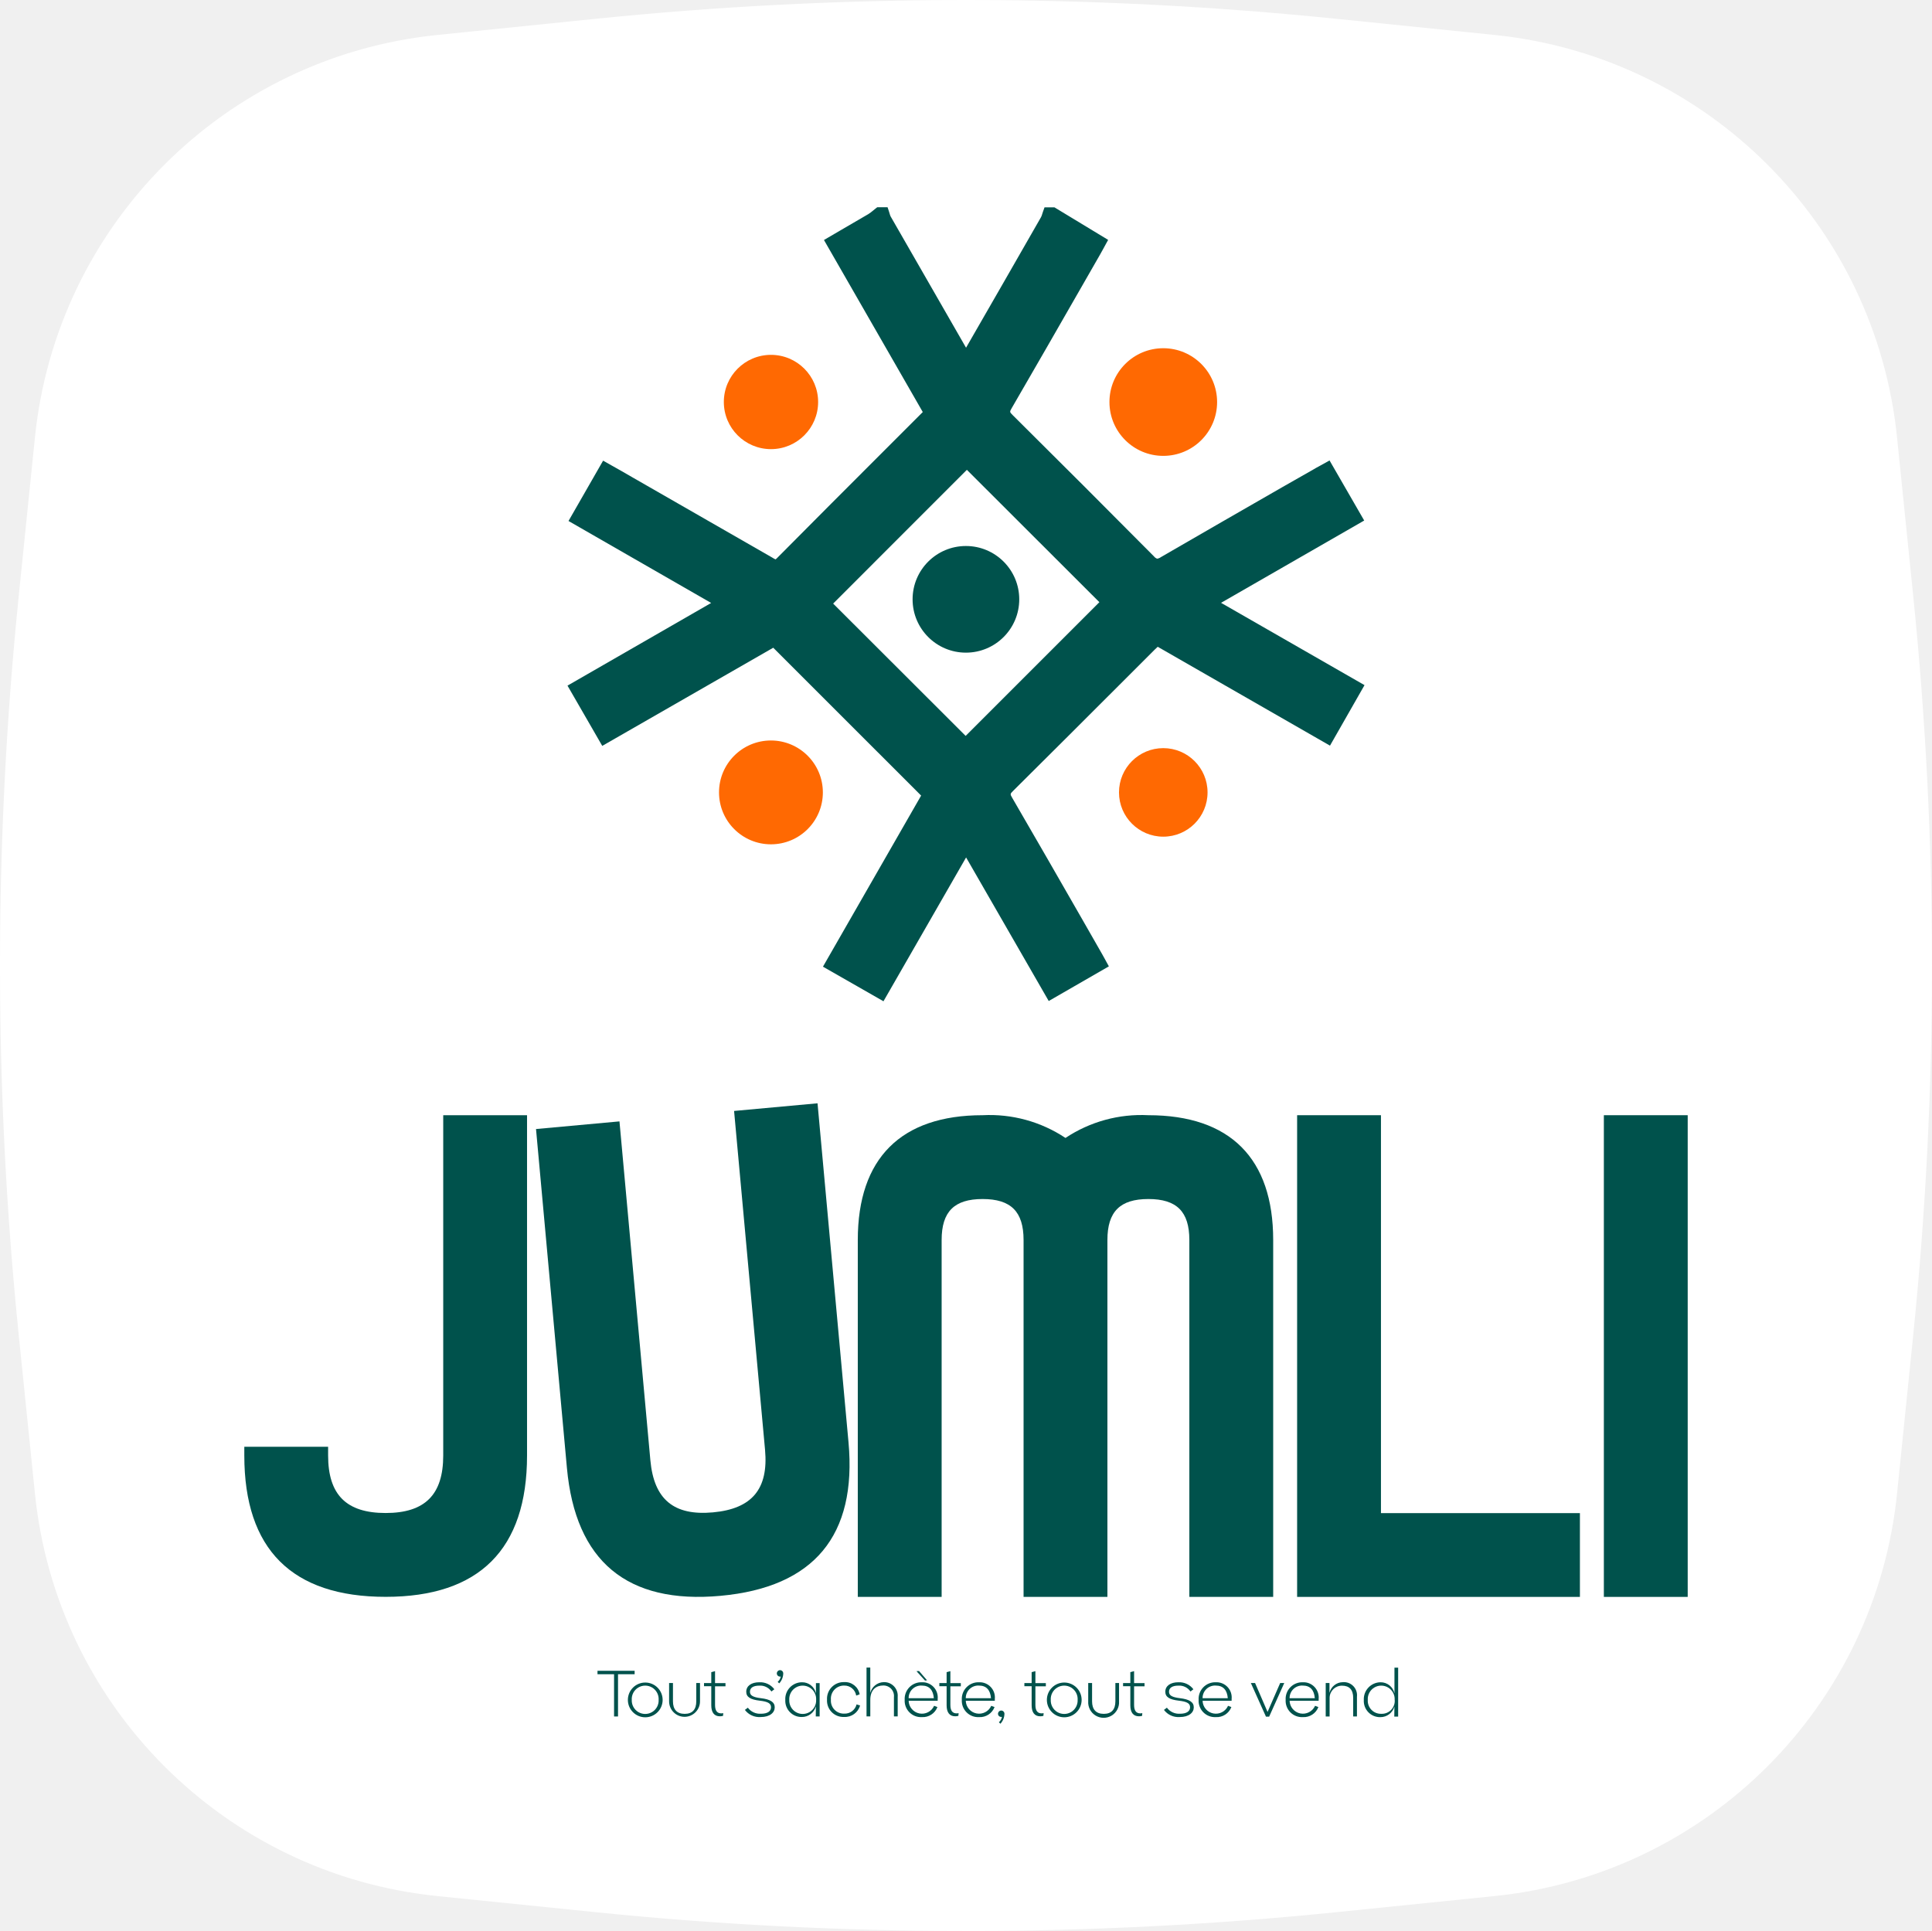
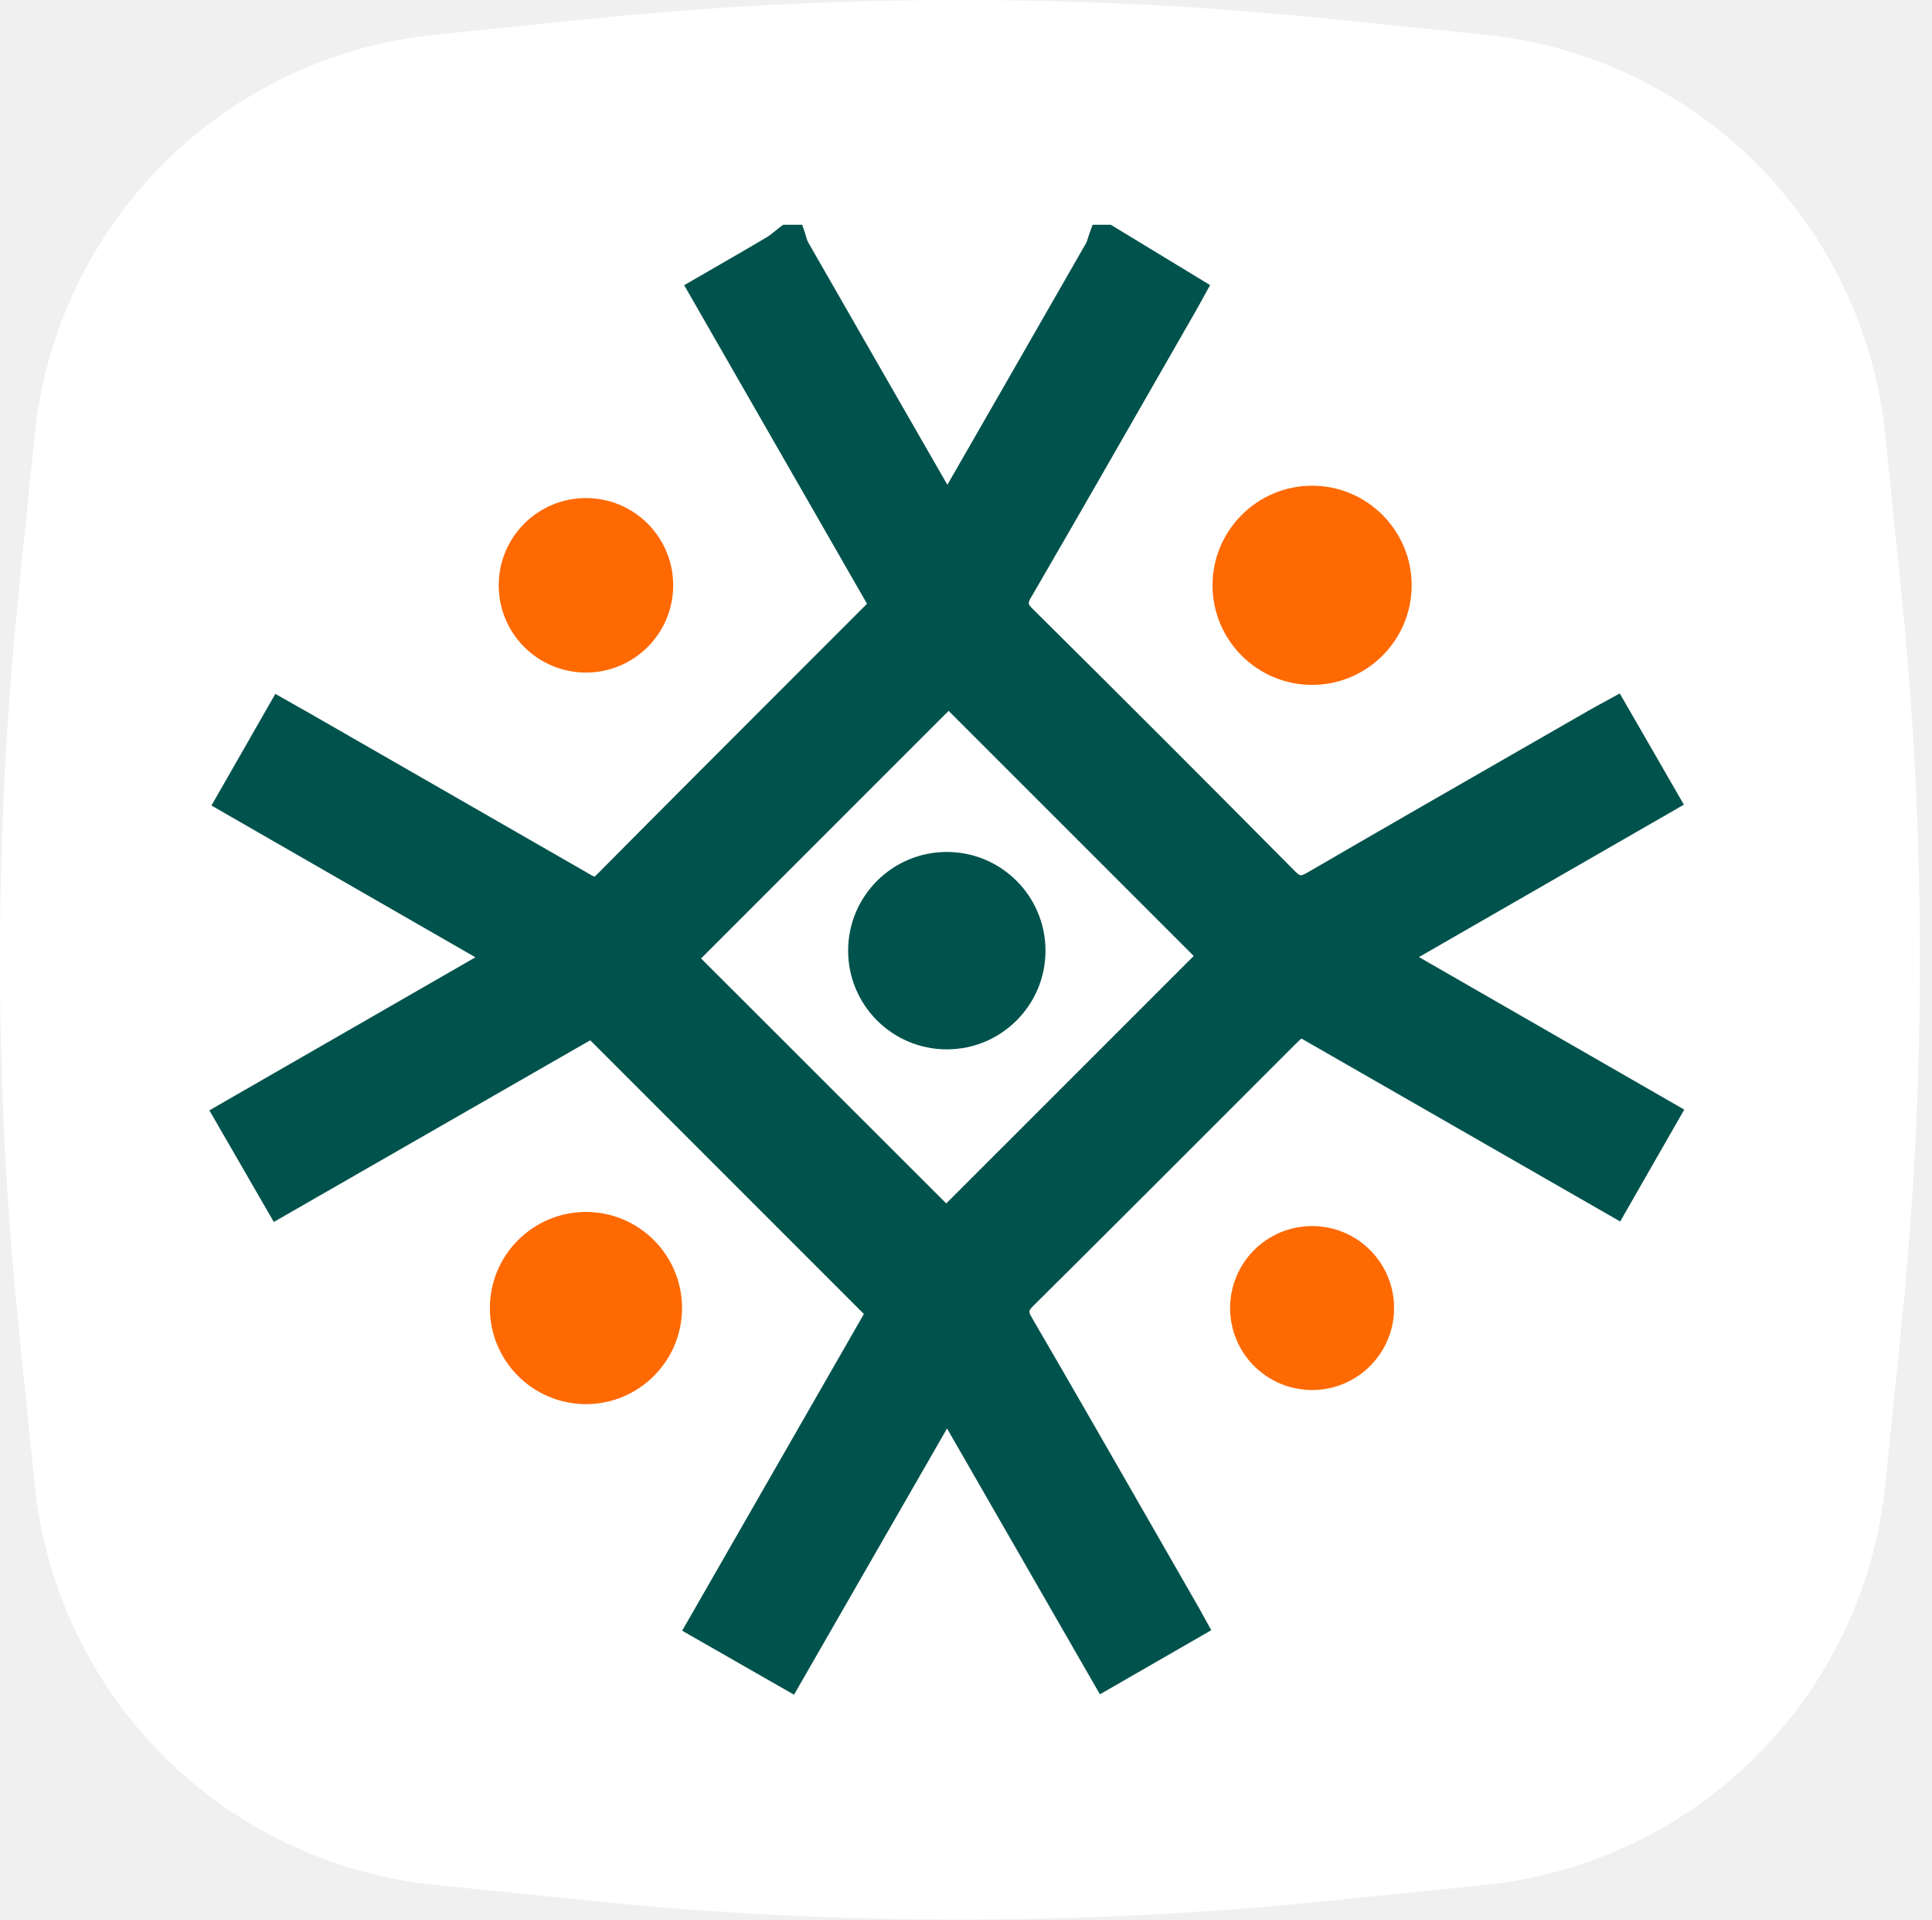
- <svg xmlns="http://www.w3.org/2000/svg" width="150.061" height="150" viewBox="0 0 150.061 150">
-   <g id="splashlogo" transform="translate(-0.004)">
-     <path id="back" d="M115.724,4.568l12.222,1.248a34.989,34.989,0,0,1,31.262,31.248l1.247,12.219a283.606,283.606,0,0,1,0,57.638l-1.247,12.216a34.993,34.993,0,0,1-31.262,31.25l-12.222,1.245a283.83,283.83,0,0,1-57.661,0L45.84,150.388a34.991,34.991,0,0,1-31.261-31.25l-1.248-12.216a283.756,283.756,0,0,1,0-57.638l1.248-12.219A34.988,34.988,0,0,1,45.84,5.816L58.062,4.568a283.84,283.84,0,0,1,57.662,0Z" transform="translate(-11.86 -3.1)" fill="#fff" fill-rule="evenodd" />
-     <g id="Logo_wiht_baseline_1" data-name="Logo wiht baseline 1" transform="translate(-149.87 115.35)">
-       <g id="Group_5573" data-name="Group 5573" transform="translate(168.85 -29.645)">
-         <path id="Path_28763" data-name="Path 28763" d="M184.3,69.723c0,3.048-1.42,4.468-4.473,4.468s-4.468-1.42-4.468-4.468v-.678H168.85v.678c0,7.289,3.7,10.98,10.98,10.98s10.98-3.7,10.98-10.98V43.29H184.3V69.723Z" transform="translate(-168.85 -42.365)" fill="#00524c" />
-         <path id="Path_28764" data-name="Path 28764" d="M232.423,68.338c.277,3.038-1.009,4.582-4.048,4.859s-4.582-1.009-4.859-4.048l-2.4-26.324-6.482.594,2.4,26.324c.663,7.259,4.681,10.6,11.935,9.936s10.6-4.681,9.936-11.935L236.5,41.42l-6.482.594Z" transform="translate(-191.977 -41.42)" fill="#00524c" />
-         <path id="Path_28765" data-name="Path 28765" d="M287.718,43.29a10.625,10.625,0,0,0-6.438,1.766,10.625,10.625,0,0,0-6.438-1.766c-6.344,0-9.693,3.35-9.693,9.693V80.708h6.512V52.983c0-2.2.98-3.182,3.182-3.182s3.182.98,3.182,3.182V80.708h6.512V52.983c0-2.2.98-3.182,3.182-3.182s3.182.98,3.182,3.182V80.708h6.512V52.983C297.412,46.64,294.062,43.29,287.718,43.29Z" transform="translate(-217.499 -42.365)" fill="#00524c" />
-         <path id="Path_28766" data-name="Path 28766" d="M340.622,43.29H334.11V80.708h21.965V74.2H340.622Z" transform="translate(-252.337 -42.365)" fill="#00524c" />
-         <rect id="Rectangle_18149" data-name="Rectangle 18149" width="6.512" height="37.418" transform="translate(105.598 0.925)" fill="#00524c" />
-       </g>
-       <g id="Group_5574" data-name="Group 5574" transform="translate(193.952 -99.25)">
-         <path id="Path_28767" data-name="Path 28767" d="M77.843,49.478l11.118-6.393L86.27,38.419l-.722.4c-.193.1-.366.2-.534.3L82.588,40.5C79.5,42.278,76.3,44.109,73.167,45.93a.657.657,0,0,1-.287.119.53.53,0,0,1-.247-.178c-3.592-3.622-7.289-7.318-10.985-10.985-.228-.228-.233-.247-.064-.534C63.4,31.224,65.23,28.033,67,24.945l1.475-2.573c.089-.153.173-.312.257-.465l.341-.623L64.9,18.755h-.767l-.114.317c-.025.064-.045.129-.064.193a1.123,1.123,0,0,1-.1.262q-2.9,5.069-5.819,10.134-2.932-5.1-5.859-10.2a1.2,1.2,0,0,1-.074-.208c-.015-.059-.035-.119-.054-.178l-.109-.327h-.8l-.129.1c-.069.054-.139.109-.2.163a3.166,3.166,0,0,1-.366.272c-.722.426-1.45.846-2.2,1.282L47,21.293l7.675,13.365-2.89,2.89c-2.776,2.776-5.641,5.641-8.451,8.476-.054.054-.089.074-.089.079a1.035,1.035,0,0,1-.218-.114l-.059-.035Q37.59,42.867,32.211,39.78l-.97-.559c-.218-.124-.435-.247-.668-.376l-.727-.411L27.159,43.12l11.079,6.368L27.08,55.91l2.7,4.681,13.281-7.625L54.547,64.451,46.922,77.742l4.7,2.687L58.04,69.256l6.418,11.153,4.671-2.692-.336-.614c-.064-.119-.119-.218-.173-.312l-1.544-2.7c-1.781-3.107-3.627-6.324-5.458-9.471-.163-.282-.163-.3.069-.529,2.751-2.726,5.532-5.512,8.224-8.2l2.771-2.771c.074-.074.153-.148.242-.228l13.38,7.68,2.682-4.7Zm-30.129.059L58.1,39.146,68.392,49.428,58.006,59.815Z" transform="translate(-27.08 -18.75)" fill="#00524c" />
-         <circle id="Ellipse_411" data-name="Ellipse 411" cx="4.142" cy="4.142" r="4.142" transform="translate(26.804 26.314)" fill="#00524c" />
-         <path id="Path_28768" data-name="Path 28768" d="M116.331,40.88a4.181,4.181,0,1,0,4.181,4.181A4.185,4.185,0,0,0,116.331,40.88Z" transform="translate(-70.056 -29.93)" fill="#ff6902" />
-         <circle id="Ellipse_412" data-name="Ellipse 412" cx="3.439" cy="3.439" r="3.439" transform="translate(42.836 42.015)" fill="#ff6902" />
-         <path id="Path_28769" data-name="Path 28769" d="M54.9,102.46a4.033,4.033,0,1,0,4.033,4.033A4.037,4.037,0,0,0,54.9,102.46Z" transform="translate(-39.098 -61.039)" fill="#ff6902" />
-         <circle id="Ellipse_413" data-name="Ellipse 413" cx="3.662" cy="3.662" r="3.662" transform="translate(12.143 11.465)" fill="#ff6902" />
-       </g>
-       <g id="Group_5575" data-name="Group 5575" transform="translate(196.282 14.191)">
-         <path id="Path_28770" data-name="Path 28770" d="M224.29,130.777v-.267h2.885v.267h-1.291v3.281h-.307v-3.281Z" transform="translate(-224.29 -130.263)" fill="#00524c" />
-         <path id="Path_28771" data-name="Path 28771" d="M229.06,133.681a1.349,1.349,0,1,1,2.7,0,1.348,1.348,0,0,1-2.7,0Zm2.39,0a1.046,1.046,0,1,0-2.088,0,1.045,1.045,0,1,0,2.088,0Z" transform="translate(-226.7 -131.172)" fill="#00524c" />
-         <path id="Path_28772" data-name="Path 28772" d="M237.93,132.43v1.425a1.2,1.2,0,1,1-2.4,0V132.43h.3v1.425c0,.619.3.97.91.97s.9-.351.9-.97V132.43Z" transform="translate(-229.968 -131.233)" fill="#00524c" />
-         <path id="Path_28773" data-name="Path 28773" d="M242.49,134.034a.825.825,0,0,1-.247.035c-.435,0-.668-.292-.668-.856v-1.479h-.564v-.247h.564v-.846l.292-.079v.93h.811v.247h-.811v1.45c0,.47.183.653.485.653a.545.545,0,0,0,.153-.02Z" transform="translate(-232.737 -130.288)" fill="#00524c" />
-         <path id="Path_28774" data-name="Path 28774" d="M249.454,134.25c0-.312-.272-.44-.876-.51-.722-.084-1.049-.282-1.049-.693,0-.455.4-.737,1.009-.737a1.376,1.376,0,0,1,1.173.544l-.228.173a1.051,1.051,0,0,0-.945-.455c-.455,0-.722.163-.722.475,0,.287.238.426.851.5.722.084,1.074.3,1.074.708s-.366.757-1.1.757a1.4,1.4,0,0,1-1.217-.554l.228-.173a1.178,1.178,0,0,0,1.019.47C249.182,134.754,249.454,134.566,249.454,134.25Z" transform="translate(-235.975 -131.172)" fill="#00524c" />
-         <path id="Path_28775" data-name="Path 28775" d="M252.44,130.667a.254.254,0,0,1,.252-.257.25.25,0,0,1,.247.257,1.171,1.171,0,0,1-.312.767l-.119-.114a.747.747,0,0,0,.238-.411.186.186,0,0,1-.054,0A.249.249,0,0,1,252.44,130.667Z" transform="translate(-238.511 -130.212)" fill="#00524c" />
-         <path id="Path_28776" data-name="Path 28776" d="M255.071,132.31a1.089,1.089,0,0,1,1.084.866v-.8h.287v2.588h-.3l.01-.787a1.123,1.123,0,0,1-1.1.831,1.259,1.259,0,0,1-1.277-1.326A1.3,1.3,0,0,1,255.071,132.31Zm1.1,1.371a1.046,1.046,0,1,0-2.088,0,1.045,1.045,0,1,0,2.088,0Z" transform="translate(-239.188 -131.172)" fill="#00524c" />
-         <path id="Path_28777" data-name="Path 28777" d="M262.586,133.334a.919.919,0,0,0-.935-.777,1.013,1.013,0,0,0-1.029,1.1,1,1,0,0,0,1.034,1.079.945.945,0,0,0,.96-.717l.272.084a1.214,1.214,0,0,1-1.237.891,1.267,1.267,0,0,1-1.331-1.341,1.294,1.294,0,0,1,1.336-1.366,1.154,1.154,0,0,1,1.2.95Z" transform="translate(-242.492 -131.162)" fill="#00524c" />
-         <path id="Path_28778" data-name="Path 28778" d="M266.52,133.805v-3.8h.292v1.969a1.11,1.11,0,0,1,1.029-.836,1.052,1.052,0,0,1,1.1,1.138v1.524h-.292v-1.5a.813.813,0,0,0-.851-.9c-.5,0-.985.3-.985,1.113V133.8h-.292Z" transform="translate(-245.624 -130.01)" fill="#00524c" />
-         <path id="Path_28779" data-name="Path 28779" d="M275.053,133.346a1.217,1.217,0,0,1-1.207.782,1.268,1.268,0,0,1-1.336-1.341,1.291,1.291,0,0,1,1.336-1.366,1.181,1.181,0,0,1,1.227,1.3v.139h-2.256a1.035,1.035,0,0,0,1.979.391Zm-2.237-.688h1.959c-.049-.614-.341-.98-.93-.98A.967.967,0,0,0,272.817,132.658Zm.609-2.1.2-.01.623.722-.158.02Z" transform="translate(-248.65 -130.283)" fill="#00524c" />
-         <path id="Path_28780" data-name="Path 28780" d="M279.43,134.034a.825.825,0,0,1-.247.035c-.435,0-.668-.292-.668-.856v-1.479h-.564v-.247h.564v-.846l.292-.079v.93h.811v.247h-.811v1.45c0,.47.183.653.485.653a.545.545,0,0,0,.153-.02Z" transform="translate(-251.398 -130.288)" fill="#00524c" />
-         <path id="Path_28781" data-name="Path 28781" d="M284.023,134.235a1.217,1.217,0,0,1-1.207.782,1.268,1.268,0,0,1-1.336-1.341,1.291,1.291,0,0,1,1.336-1.366,1.181,1.181,0,0,1,1.227,1.3v.139h-2.256a1.035,1.035,0,0,0,1.979.391Zm-2.237-.688h1.959c-.049-.614-.341-.98-.93-.98A.967.967,0,0,0,281.787,133.547Z" transform="translate(-253.182 -131.172)" fill="#00524c" />
-         <path id="Path_28782" data-name="Path 28782" d="M287.16,137.007a.254.254,0,0,1,.252-.257.25.25,0,0,1,.247.257,1.16,1.16,0,0,1-.312.767l-.119-.114a.738.738,0,0,0,.238-.416.2.2,0,0,1-.054,0A.242.242,0,0,1,287.16,137.007Z" transform="translate(-256.051 -133.415)" fill="#00524c" />
-         <path id="Path_28783" data-name="Path 28783" d="M292.779,134.034a.824.824,0,0,1-.247.035c-.435,0-.668-.292-.668-.856v-1.479H291.3v-.247h.564v-.846l.292-.079v.93h.811v.247h-.811v1.45c0,.47.183.653.485.653a.545.545,0,0,0,.153-.02Z" transform="translate(-258.143 -130.288)" fill="#00524c" />
-         <path id="Path_28784" data-name="Path 28784" d="M294.83,133.681a1.349,1.349,0,1,1,2.7,0,1.348,1.348,0,0,1-2.7,0Zm2.39,0a1.046,1.046,0,1,0-2.088,0,1.045,1.045,0,1,0,2.088,0Z" transform="translate(-259.926 -131.172)" fill="#00524c" />
-         <path id="Path_28785" data-name="Path 28785" d="M303.715,132.43v1.425a1.2,1.2,0,1,1-2.395,0V132.43h.3v1.425c0,.619.3.97.91.97s.9-.351.9-.97V132.43Z" transform="translate(-263.205 -131.233)" fill="#00524c" />
-         <path id="Path_28786" data-name="Path 28786" d="M308.269,134.034a.824.824,0,0,1-.247.035c-.435,0-.668-.292-.668-.856v-1.479h-.564v-.247h.564v-.846l.292-.079v.93h.812v.247h-.812v1.45c0,.47.183.653.485.653a.545.545,0,0,0,.153-.02Z" transform="translate(-265.968 -130.288)" fill="#00524c" />
-         <path id="Path_28787" data-name="Path 28787" d="M315.234,134.25c0-.312-.272-.44-.876-.51-.722-.084-1.049-.282-1.049-.693,0-.455.4-.737,1.009-.737a1.376,1.376,0,0,1,1.173.544l-.228.173a1.051,1.051,0,0,0-.945-.455c-.455,0-.722.163-.722.475,0,.287.238.426.851.5.722.084,1.074.3,1.074.708s-.366.757-1.1.757a1.4,1.4,0,0,1-1.217-.554l.228-.173a1.178,1.178,0,0,0,1.019.47C314.957,134.754,315.234,134.566,315.234,134.25Z" transform="translate(-269.206 -131.172)" fill="#00524c" />
-         <path id="Path_28788" data-name="Path 28788" d="M321.193,134.235a1.217,1.217,0,0,1-1.207.782,1.268,1.268,0,0,1-1.336-1.341,1.291,1.291,0,0,1,1.336-1.366,1.181,1.181,0,0,1,1.227,1.3v.139h-2.256a1.035,1.035,0,0,0,1.979.391Zm-2.237-.688h1.959c-.049-.614-.341-.98-.93-.98A.967.967,0,0,0,318.957,133.547Z" transform="translate(-271.959 -131.172)" fill="#00524c" />
-         <path id="Path_28789" data-name="Path 28789" d="M328.27,135.043h-.247l-1.173-2.613h.327l.97,2.246.98-2.246h.317Z" transform="translate(-276.102 -131.233)" fill="#00524c" />
-         <path id="Path_28790" data-name="Path 28790" d="M334.853,134.235a1.217,1.217,0,0,1-1.207.782,1.268,1.268,0,0,1-1.336-1.341,1.291,1.291,0,0,1,1.336-1.366,1.181,1.181,0,0,1,1.227,1.3v.139h-2.256a1.035,1.035,0,0,0,1.979.391Zm-2.237-.688h1.959c-.049-.614-.341-.98-.93-.98A.967.967,0,0,0,332.617,133.547Z" transform="translate(-278.86 -131.172)" fill="#00524c" />
-         <path id="Path_28791" data-name="Path 28791" d="M338.6,134.962v-2.6h.292v.772a1.076,1.076,0,0,1,1.034-.836,1.019,1.019,0,0,1,1.1,1.133v1.529h-.292v-1.445c0-.628-.3-.945-.861-.945a.954.954,0,0,0-.97.92v1.475h-.3Z" transform="translate(-282.038 -131.167)" fill="#00524c" />
-         <path id="Path_28792" data-name="Path 28792" d="M345.876,131.148a1.094,1.094,0,0,1,1.084.866v-2h.287v3.8h-.3l.01-.787a1.125,1.125,0,0,1-1.1.831,1.256,1.256,0,0,1-1.277-1.326A1.314,1.314,0,0,1,345.876,131.148Zm1.1,1.371a1.046,1.046,0,1,0-2.088,0,1.016,1.016,0,0,0,1.049,1.079A1,1,0,0,0,346.98,132.519Z" transform="translate(-285.059 -130.01)" fill="#00524c" />
-       </g>
+ <svg xmlns="http://www.w3.org/2000/svg" width="151" height="150" viewBox="0 0 151 150" fill="none">
+   <g clip-path="url(#clip0_7580_34400)">
+     <path fill-rule="evenodd" clip-rule="evenodd" d="M103.86 1.468L116.082 2.716C124.093 3.532 131.577 7.086 137.272 12.778C142.967 18.471 146.524 25.954 147.344 33.964L148.591 46.183C150.548 65.346 150.548 84.658 148.591 103.821L147.344 116.037C146.524 124.048 142.967 131.53 137.272 137.223C131.577 142.916 124.093 146.47 116.082 147.287L103.86 148.532C84.689 150.489 65.369 150.489 46.199 148.532L33.976 147.288C25.965 146.471 18.481 142.917 12.786 137.224C7.091 131.531 3.534 124.049 2.715 116.038L1.467 103.822C-0.49 84.659 -0.49 65.347 1.467 46.184L2.715 33.965C3.534 25.954 7.091 18.472 12.786 12.779C18.481 7.086 25.965 3.532 33.976 2.716L46.198 1.468C65.369 -0.489 84.689 -0.489 103.86 1.468Z" fill="white" />
+     <g clip-path="url(#clip1_7580_34400)">
+       <path d="M110.902 74.788L131.607 62.879L126.597 54.188L125.255 54.923C124.898 55.115 124.575 55.29 124.258 55.472L119.742 58.065C113.986 61.37 108.033 64.785 102.197 68.177C101.866 68.37 101.724 68.399 101.666 68.399C101.578 68.399 101.411 68.279 101.2 68.068C94.513 61.319 87.629 54.435 80.742 47.61C80.317 47.188 80.313 47.152 80.626 46.614C84.011 40.788 87.415 34.846 90.709 29.097L93.455 24.308C93.618 24.021 93.778 23.73 93.938 23.439L94.578 22.279L86.822 17.566H85.393L85.178 18.159C85.135 18.279 85.098 18.399 85.058 18.523C85 18.712 84.942 18.894 84.876 19.014C81.273 25.308 77.658 31.596 74.044 37.883C70.404 31.555 66.767 25.225 63.138 18.89C63.091 18.806 63.047 18.657 63.004 18.501C62.971 18.392 62.942 18.279 62.906 18.174L62.698 17.566H61.204L60.964 17.748C60.837 17.846 60.709 17.948 60.586 18.05C60.349 18.243 60.124 18.425 59.902 18.555C58.556 19.352 57.2 20.134 55.807 20.937L53.473 22.286L67.764 47.181L62.375 52.57C57.207 57.737 51.866 63.075 46.633 68.356C46.527 68.461 46.466 68.497 46.466 68.505C46.386 68.486 46.189 68.374 46.058 68.294L45.942 68.228C39.269 64.392 32.593 60.559 25.92 56.726L24.113 55.69C23.709 55.457 23.302 55.228 22.873 54.988L21.52 54.221L16.527 62.945L37.157 74.806L16.364 86.766L21.4 95.486L46.131 81.29L67.52 102.679L53.316 127.428L62.058 132.428L74.018 111.625L85.967 132.399L94.669 127.388L94.037 126.243C93.916 126.025 93.815 125.839 93.713 125.657L90.833 120.639C87.513 114.85 84.084 108.868 80.669 102.999C80.364 102.472 80.367 102.435 80.793 102.01C85.913 96.934 91.095 91.748 96.106 86.734L101.266 81.574C101.407 81.432 101.556 81.294 101.713 81.152L126.629 95.45L131.637 86.708L110.902 74.788ZM54.793 74.897L74.142 55.548L93.298 74.701L73.957 94.039L54.793 74.897Z" fill="#00524C" />
+       <path d="M74 82C78.26 82 81.713 78.547 81.713 74.287C81.713 70.027 78.26 66.574 74 66.574C69.741 66.574 66.288 70.027 66.288 74.287C66.288 78.547 69.741 82 74 82Z" fill="#00524C" />
+       <path d="M102.549 37.955C98.258 37.955 94.768 41.446 94.768 45.737C94.768 50.028 98.258 53.519 102.549 53.519C106.84 53.519 110.331 50.028 110.331 45.737C110.331 41.446 106.84 37.955 102.549 37.955Z" fill="#FF6902" />
+       <path d="M102.549 108.621C106.088 108.621 108.957 105.753 108.957 102.214C108.957 98.675 106.088 95.807 102.549 95.807C99.011 95.807 96.142 98.675 96.142 102.214C96.142 105.753 99.011 108.621 102.549 108.621Z" fill="#FF6902" />
+       <path d="M45.797 94.705C41.658 94.705 38.288 98.072 38.288 102.214C38.288 106.352 41.655 109.723 45.797 109.723C49.938 109.723 53.306 106.356 53.306 102.214C53.306 98.072 49.938 94.705 45.797 94.705Z" fill="#FF6902" />
+       <path d="M45.797 52.556C49.562 52.556 52.615 49.504 52.615 45.738C52.615 41.972 49.562 38.92 45.797 38.92C42.031 38.92 38.978 41.972 38.978 45.738C38.978 49.504 42.031 52.556 45.797 52.556Z" fill="#FF6902" />
    </g>
  </g>
+   <defs>
+     <clipPath id="clip0_7580_34400">
+       <rect width="150.061" height="150" fill="white" />
+     </clipPath>
+     <clipPath id="clip1_7580_34400">
+       <rect width="133.455" height="120" fill="white" transform="translate(8 15)" />
+     </clipPath>
+   </defs>
</svg>
